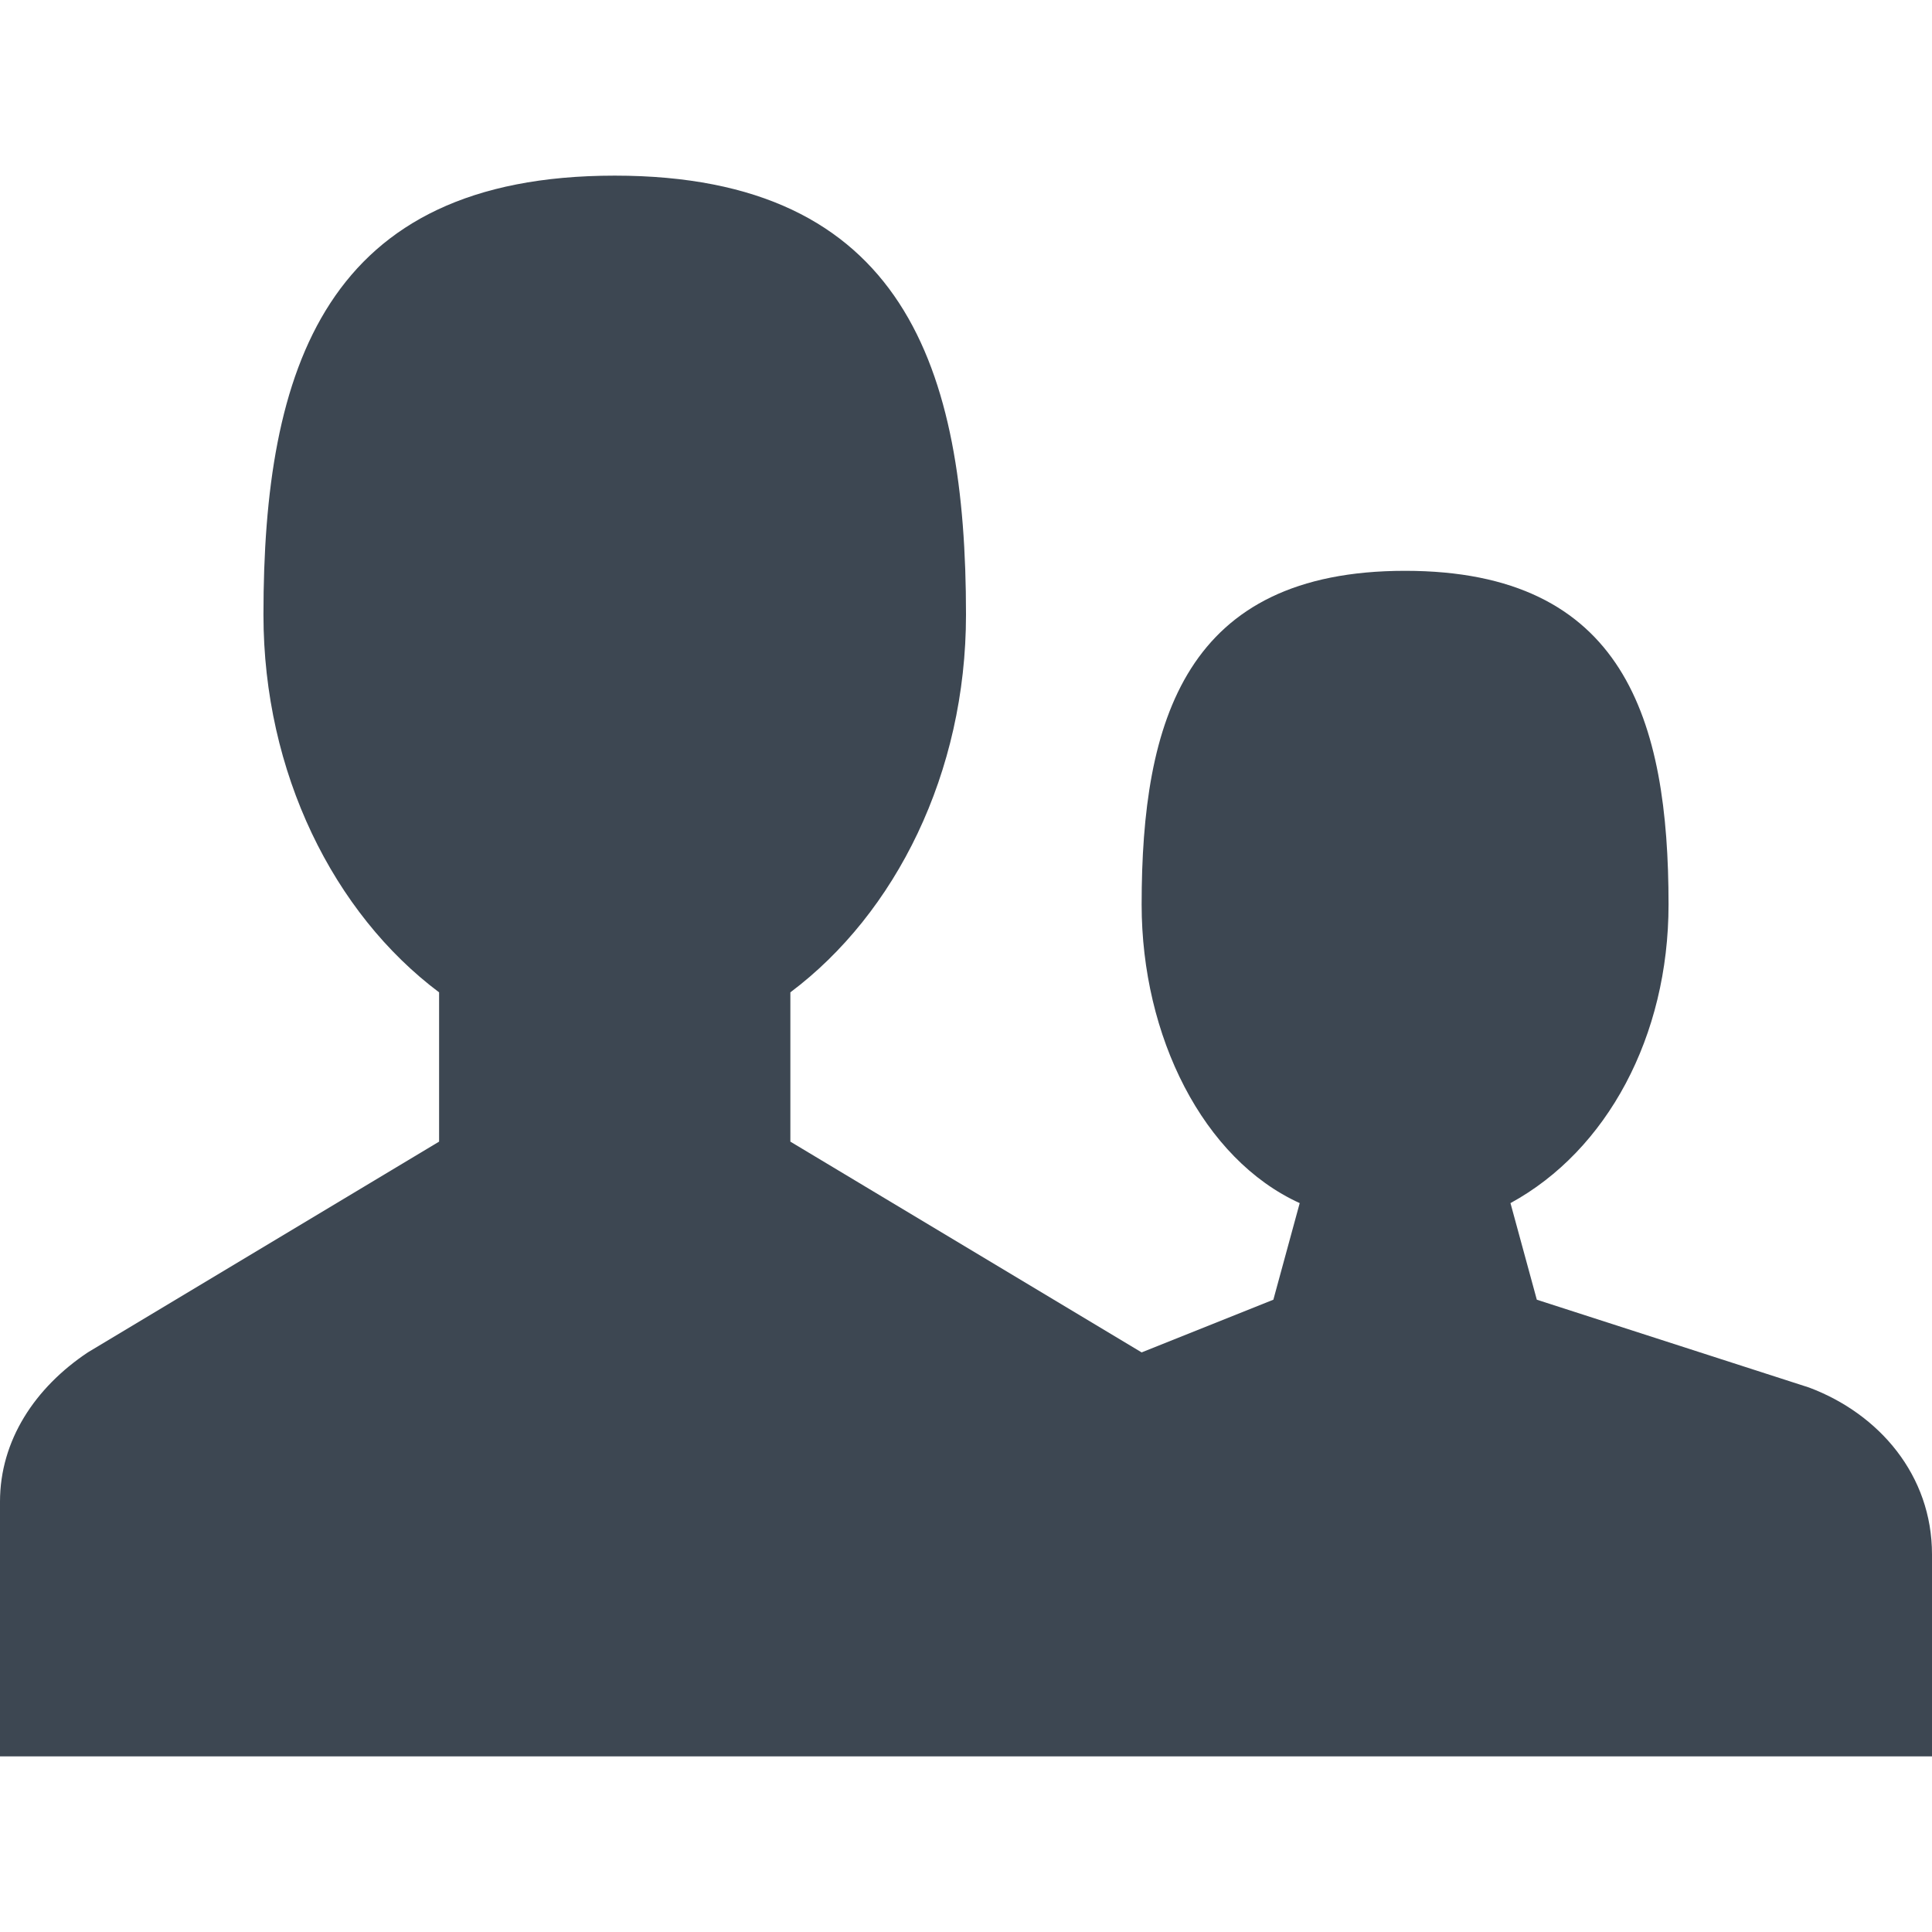
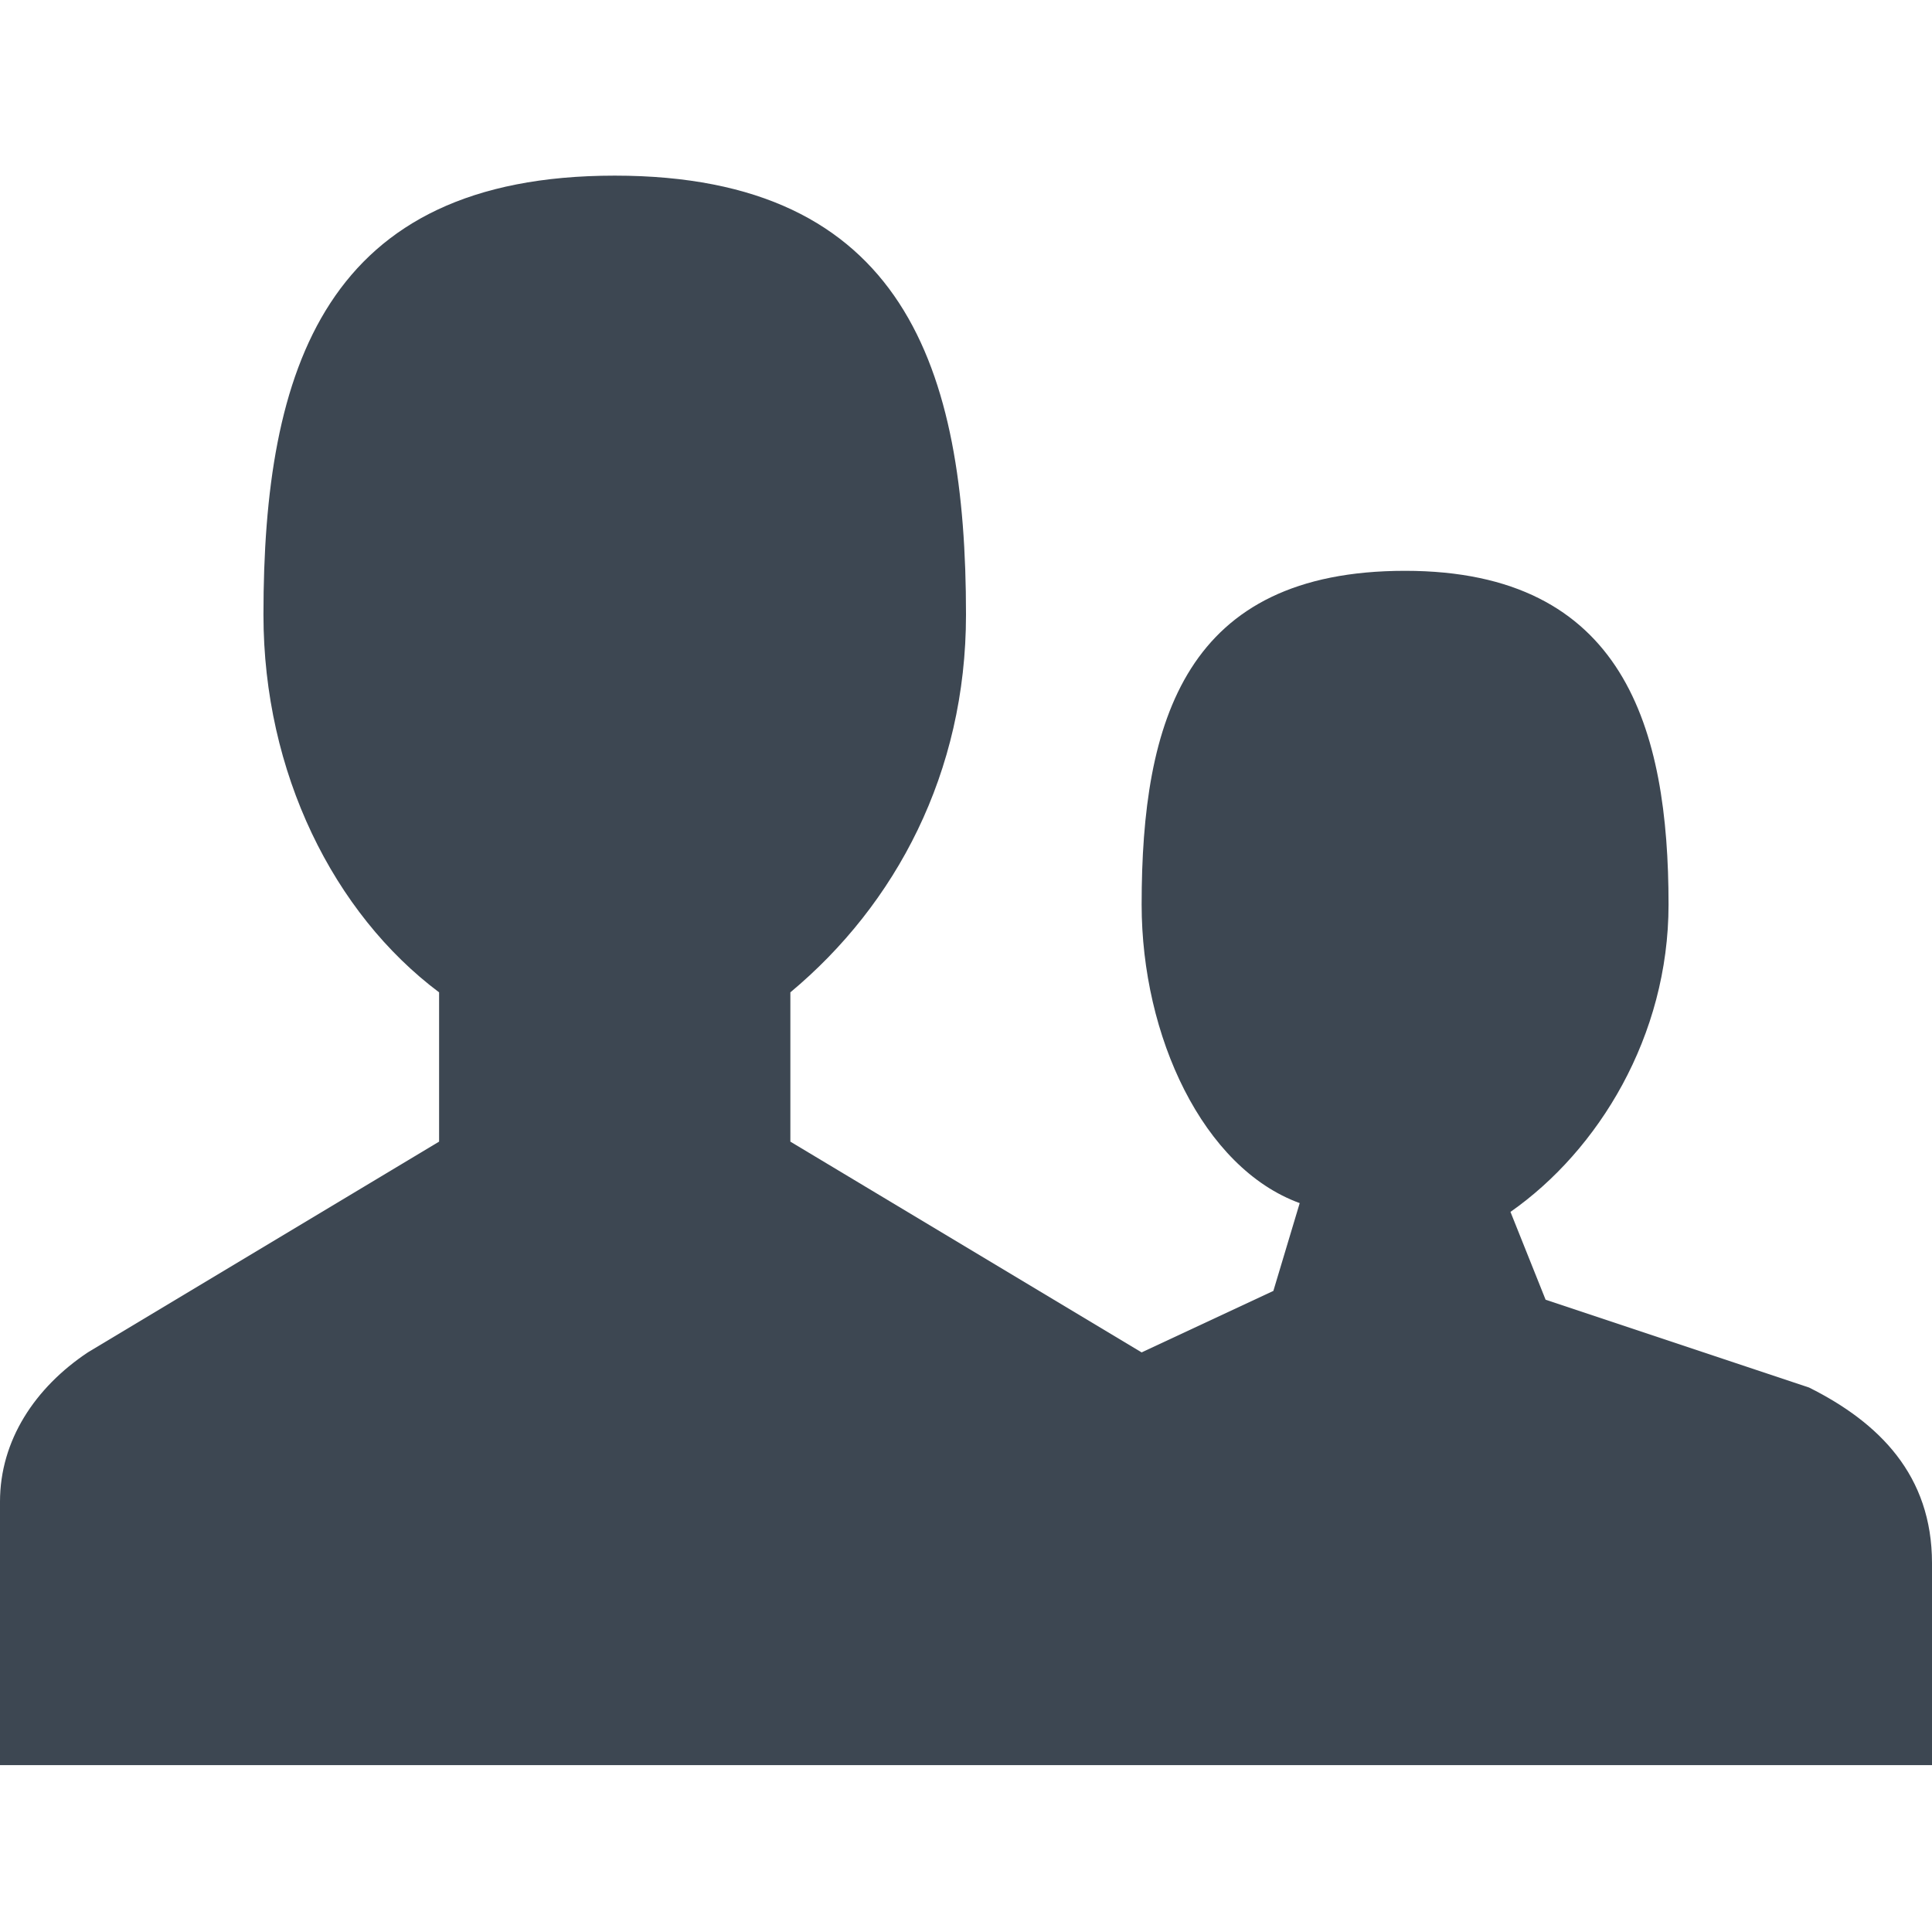
- <svg xmlns="http://www.w3.org/2000/svg" width="22px" height="22px" viewBox="0 0 22 22" version="1.1">
-   <defs />
-   <g id="22px" stroke="none" stroke-width="1" fill="none" fill-rule="evenodd">
-     <g id="icon-stalker-22px" fill="#3D4752">
-       <path d="M20.6,15.8 L17.5,14.8 L17.2,13.7 C18.3,13.1 19,11.8 19,10.3 C19,8.2 18.5,6.5 16,6.5 C13.5,6.5 13,8.2 13,10.3 C13,11.8 13.7,13.2 14.8,13.7 L14.5,14.8 L13,15.4 L9,13 L9,11.3 C10.2,10.4 11,8.8 11,7 C11,4.2 10.3,2 7,2 C3.7,2 3,4.2 3,7 C3,8.8 3.8,10.4 5,11.3 L5,13 L1,15.4 C0.4,15.8 0,16.4 0,17.1 L0,20 L11,20 L14,20 L22,20 L22,17.7 C22,16.8 21.4,16.1 20.6,15.8 L20.6,15.8 Z" id="Shape" />
-     </g>
-   </g>
+ <svg xmlns="http://www.w3.org/2000/svg" width="22" height="22">
+   <path d="M20.6 15.8l-3-1-.4-1c1-.7 1.8-2 1.8-3.5 0-2-.5-3.8-3-3.8s-3 1.7-3 3.8c0 1.5.7 3 1.8 3.4l-.3 1-1.5.7L9 13v-1.7c1.2-1 2-2.5 2-4.3 0-2.8-.7-5-4-5S3 4.2 3 7c0 1.8.8 3.4 2 4.3V13l-4 2.4c-.6.4-1 1-1 1.7v3h22v-2.3c0-1-.6-1.6-1.4-2z" fill="#3D4752" fill-rule="evenodd" />
</svg>
